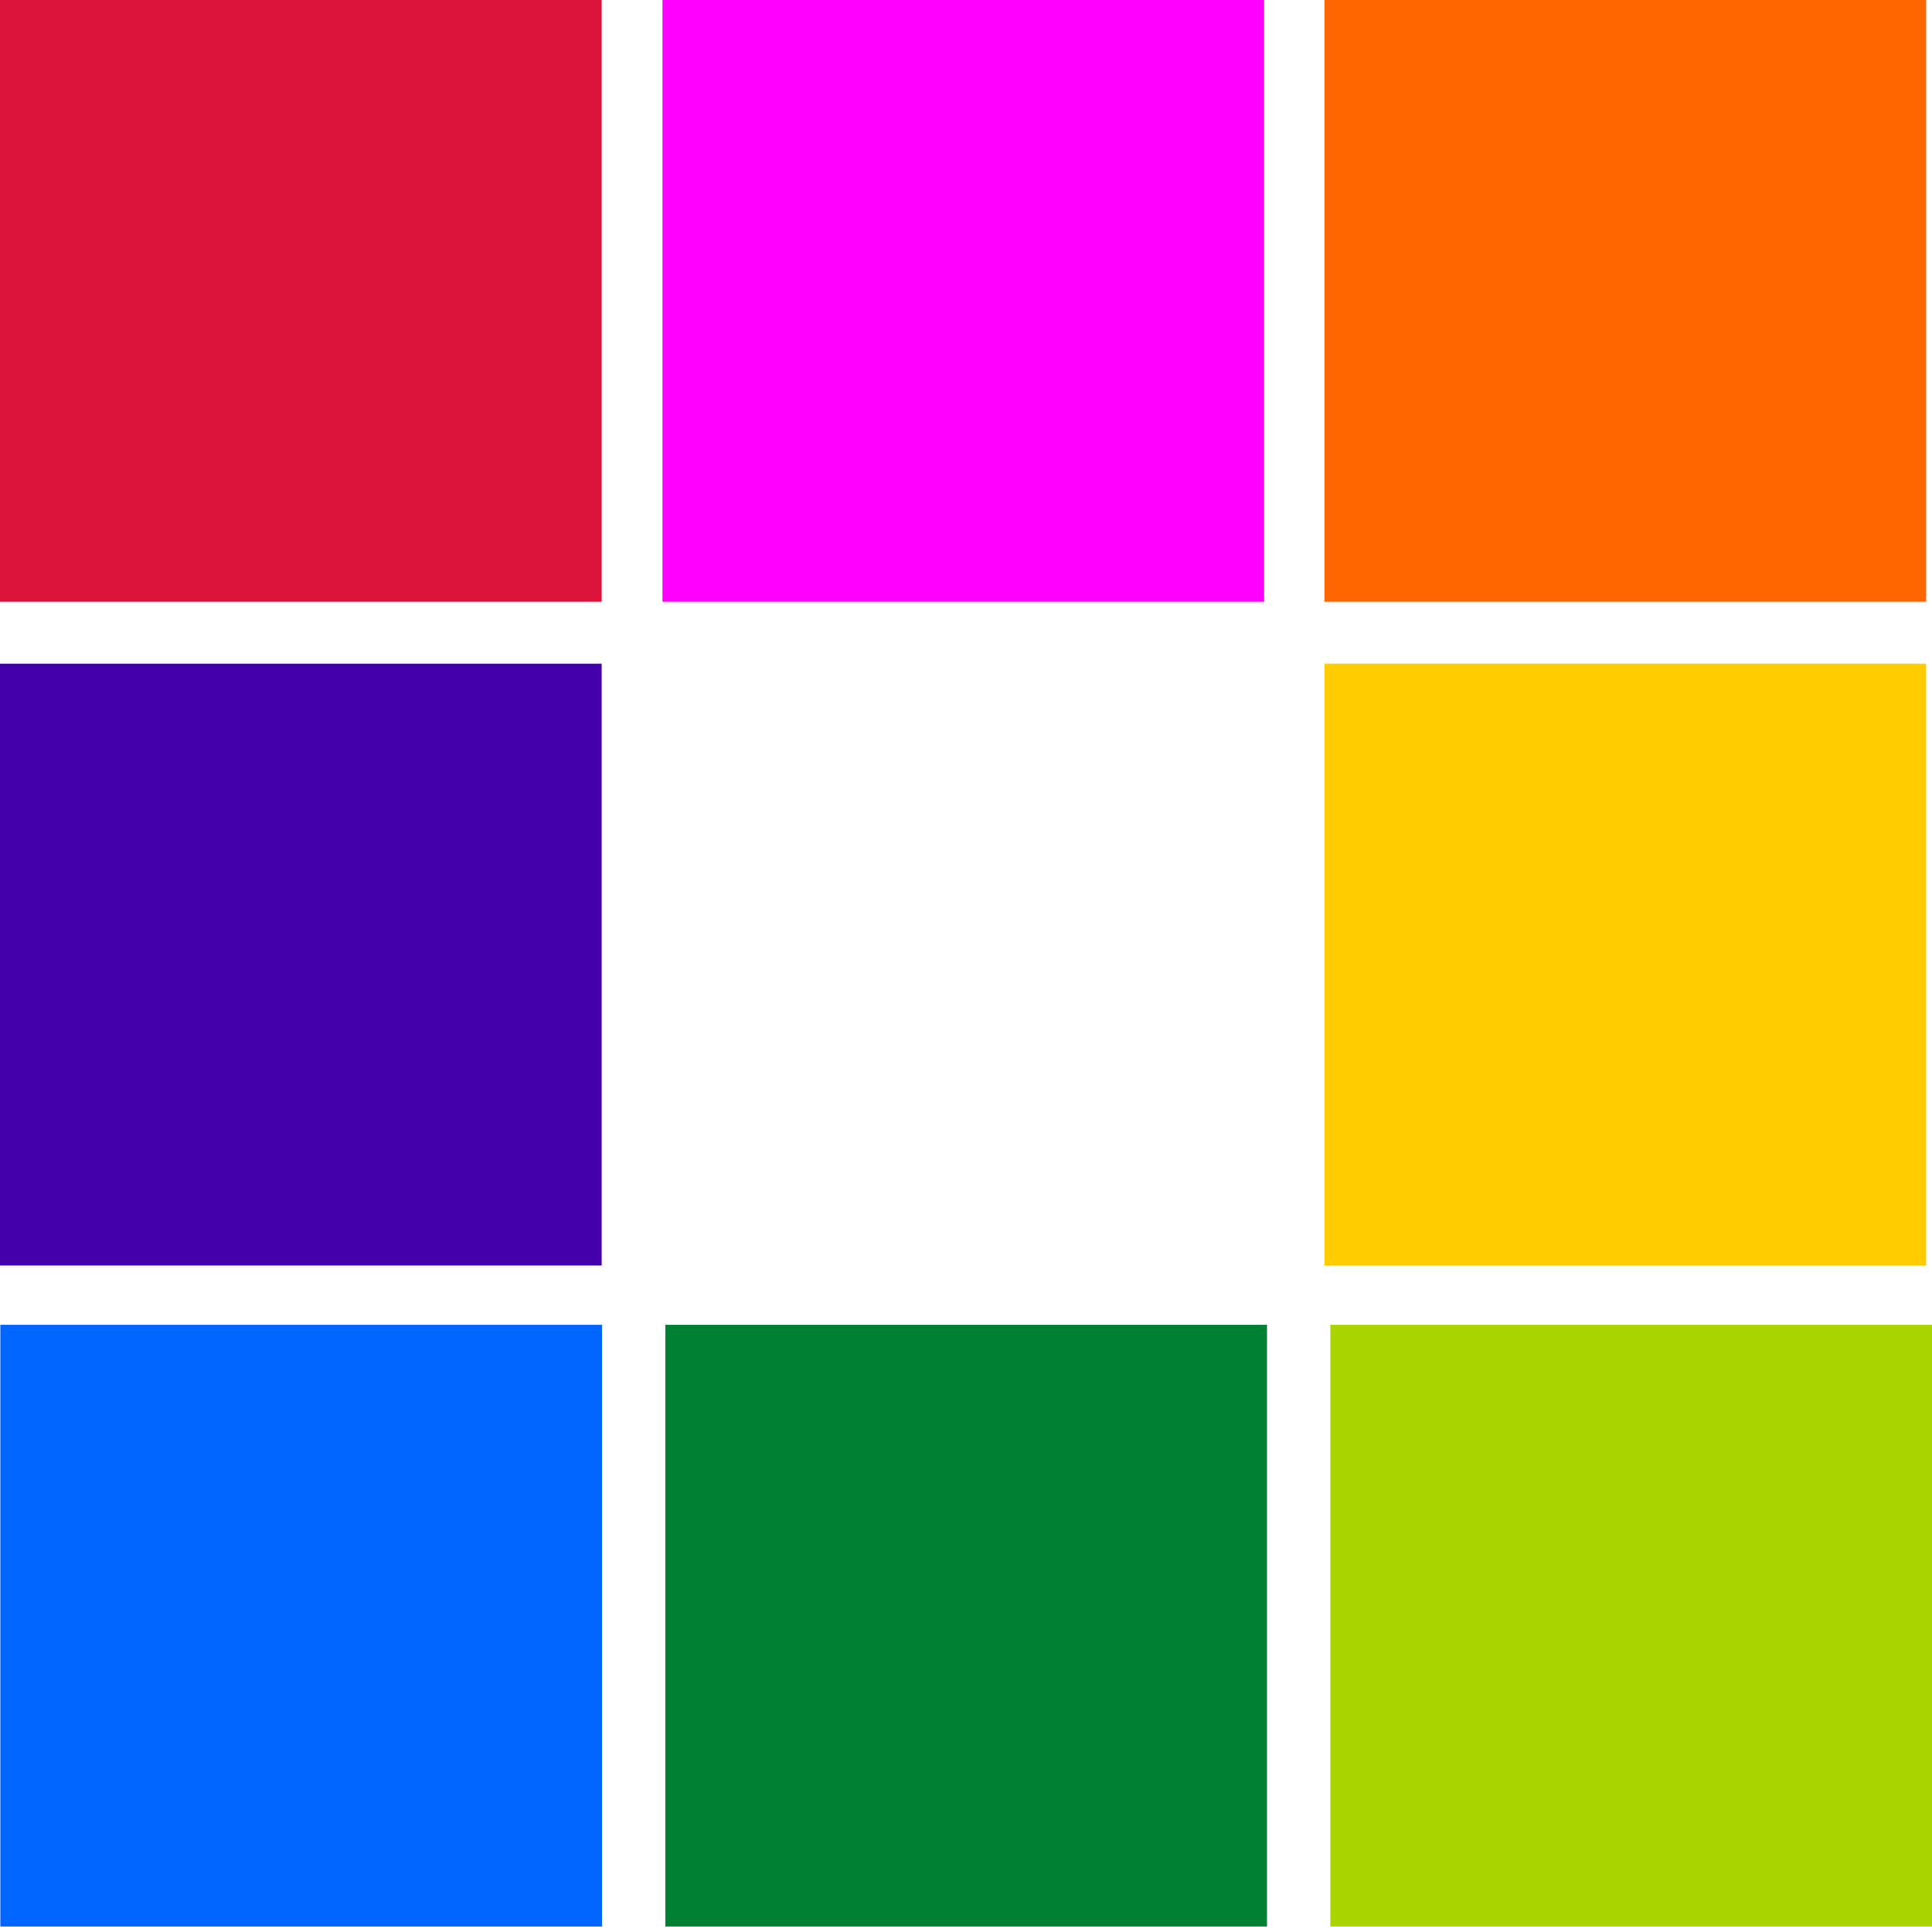
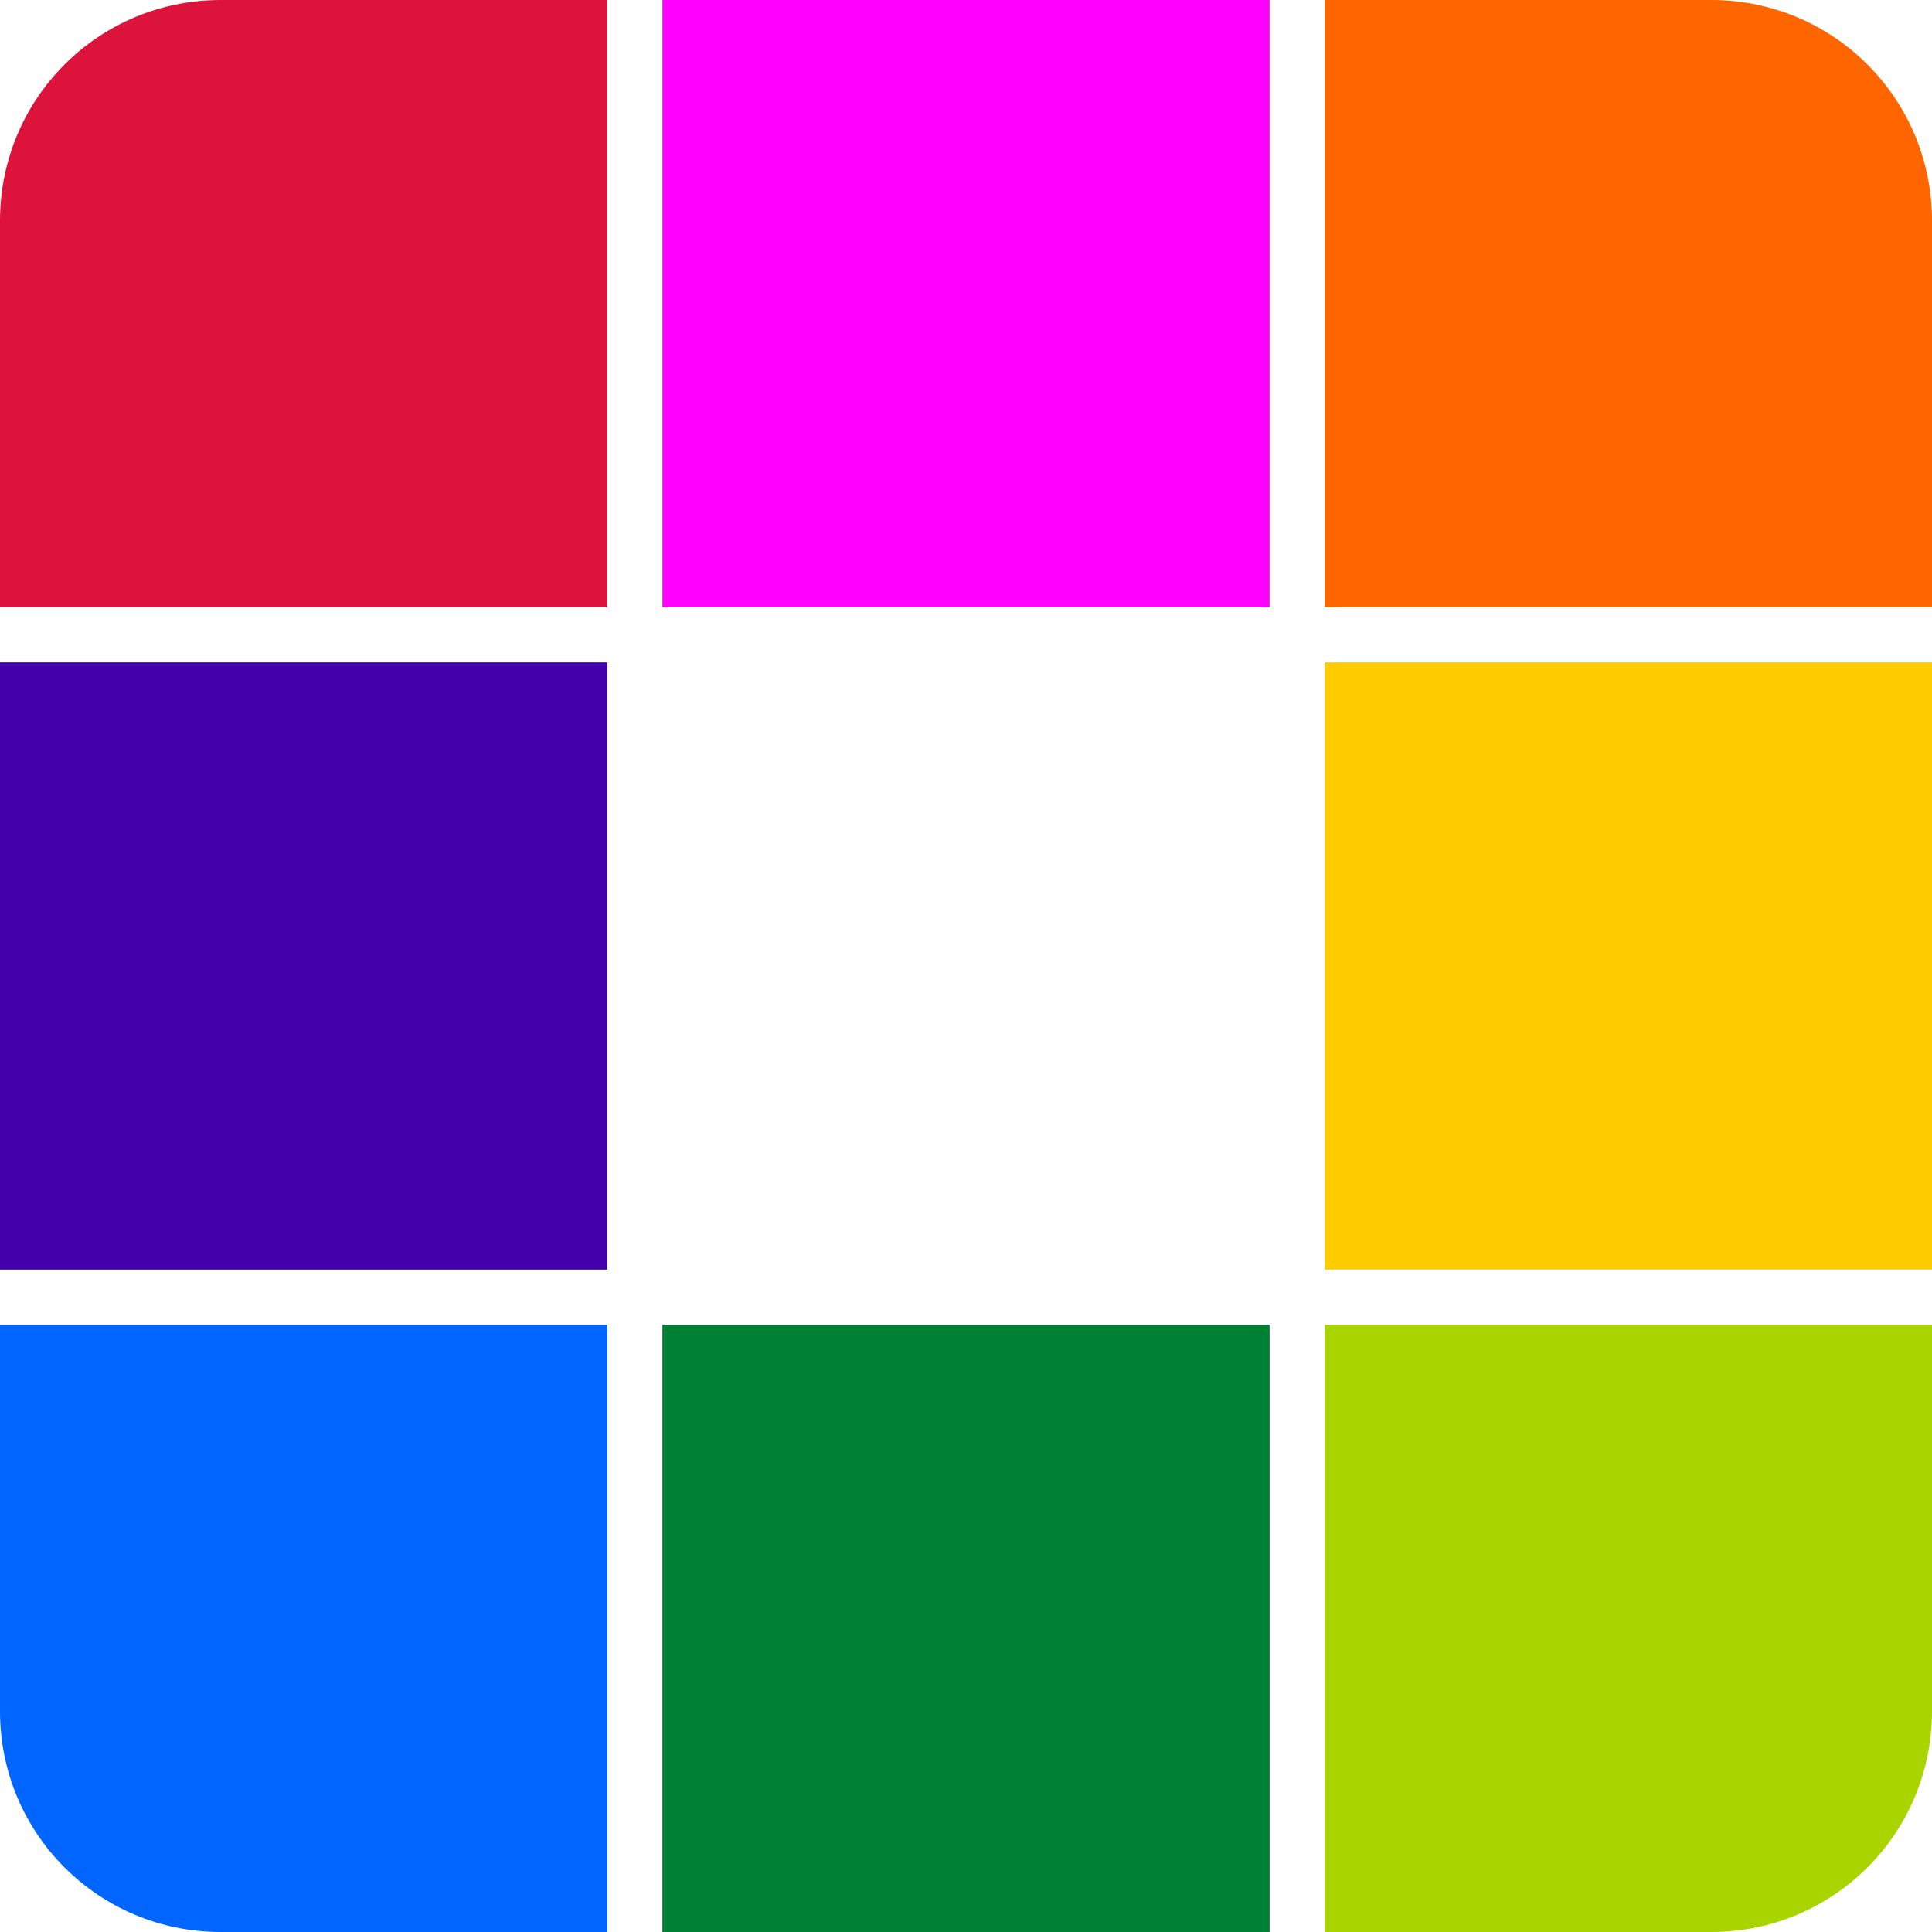
- <svg xmlns="http://www.w3.org/2000/svg" width="353.22" height="352.152" id="svg2" version="1.1">
+ <svg xmlns="http://www.w3.org/2000/svg" width="350" height="350" id="svg2" version="1.1">
  <defs id="defs4" />
-   <g id="layer1" transform="translate(-130.8588,-251.3897)">
-     <path style="fill:#ff00ff" d="m 251.977,306.39 0,-55 55,0 55,0 0,55 0,55 -55,0 -55,0 0,-55 z" id="path3019" />
-     <path style="fill:#0066ff" d="m 130.92,548.542 0,-55 55,0 55,0 0,55 0,55 -55,0 -55,0 0,-55 z" id="path3021" />
-     <path style="fill:#ff6600" d="m 373.008,306.39 0,-55 55,0 55,0 0,55 0,55 -55,0 -55,0 0,-55 z" id="path3023" />
-     <path style="fill:#ffcc00" d="m 373.008,427.706 0,-55 55,0 55,0 0,55 0,55 -55,0 -55,0 0,-55 z" id="path3025" />
-     <path style="fill:#aad400" d="m 374.079,548.542 0,-55 55,0 55,0 0,55 0,55 -55,0 -55,0 0,-55 z" id="path3027" />
-     <path style="fill:#dc143c;fill-opacity:1" d="m 130.859,306.39 0,-55 55,0 55,0 0,55 0,55 -55,0 -55,0 0,-55 z" id="path3029-3" />
-     <path style="fill:#4400aa" d="m 130.859,427.706 0,-55 55,0 55,0 0,55 0,55 -55,0 -55,0 0,-55 z" id="path3021-0" />
-     <path style="fill:#008033" d="m 252.5,548.542 0,-55 55,0 55,0 0,55 0,55 -55,0 -55,0 0,-55 z" id="path3027-9" />
+   <g id="layer1" transform="translate(-130.8588,-253.792)">
+     <g id="g4205">
+       <path id="rect3341" d="m 250.859,493.792 110,0 0,110 -110,0 z" style="color:#000000;clip-rule:nonzero;display:inline;overflow:visible;visibility:visible;opacity:1;isolation:auto;mix-blend-mode:normal;color-interpolation:sRGB;color-interpolation-filters:linearRGB;solid-color:#000000;solid-opacity:1;fill:#008033;fill-opacity:1;fill-rule:nonzero;marker:none;color-rendering:auto;image-rendering:auto;shape-rendering:auto;text-rendering:auto;enable-background:accumulate" />
+       <path style="color:#000000;clip-rule:nonzero;display:inline;overflow:visible;visibility:visible;opacity:1;isolation:auto;mix-blend-mode:normal;color-interpolation:sRGB;color-interpolation-filters:linearRGB;solid-color:#000000;solid-opacity:1;fill:#ffcc00;fill-opacity:1;fill-rule:nonzero;marker:none;color-rendering:auto;image-rendering:auto;shape-rendering:auto;text-rendering:auto;enable-background:accumulate" d="m 370.859,373.792 110,0 0,110 -110,0 z" id="path4146" />
+       <path id="path4148" d="m 130.859,373.792 110,0 0,110 -110,0 z" style="color:#000000;clip-rule:nonzero;display:inline;overflow:visible;visibility:visible;opacity:1;isolation:auto;mix-blend-mode:normal;color-interpolation:sRGB;color-interpolation-filters:linearRGB;solid-color:#000000;solid-opacity:1;fill:#4400aa;fill-opacity:1;fill-rule:nonzero;marker:none;color-rendering:auto;image-rendering:auto;shape-rendering:auto;text-rendering:auto;enable-background:accumulate" />
+       <path style="color:#000000;clip-rule:nonzero;display:inline;overflow:visible;visibility:visible;opacity:1;isolation:auto;mix-blend-mode:normal;color-interpolation:sRGB;color-interpolation-filters:linearRGB;solid-color:#000000;solid-opacity:1;fill:#ff00ff;fill-opacity:1;fill-rule:nonzero;marker:none;color-rendering:auto;image-rendering:auto;shape-rendering:auto;text-rendering:auto;enable-background:accumulate" d="m 250.859,253.792 110,0 0,110 -110,0 z" id="path4150" />
+       <path id="rect4152" d="m 440.859,253.792 c 22.16,0 40,17.84 40,40 l 0,70 -110,0 0,-110 z" style="color:#000000;clip-rule:nonzero;display:inline;overflow:visible;visibility:visible;opacity:1;isolation:auto;mix-blend-mode:normal;color-interpolation:sRGB;color-interpolation-filters:linearRGB;solid-color:#000000;solid-opacity:1;fill:#ff6600;fill-opacity:1;fill-rule:nonzero;marker:none;color-rendering:auto;image-rendering:auto;shape-rendering:auto;text-rendering:auto;enable-background:accumulate" />
+       <path style="color:#000000;clip-rule:nonzero;display:inline;overflow:visible;visibility:visible;opacity:1;isolation:auto;mix-blend-mode:normal;color-interpolation:sRGB;color-interpolation-filters:linearRGB;solid-color:#000000;solid-opacity:1;fill:#dc143c;fill-opacity:1;fill-rule:nonzero;marker:none;color-rendering:auto;image-rendering:auto;shape-rendering:auto;text-rendering:auto;enable-background:accumulate" d="m 170.859,253.792 c -22.16,0 -40,17.84 -40,40 l 0,70 110,0 0,-110 z" id="path4165" />
+       <path style="color:#000000;clip-rule:nonzero;display:inline;overflow:visible;visibility:visible;opacity:1;isolation:auto;mix-blend-mode:normal;color-interpolation:sRGB;color-interpolation-filters:linearRGB;solid-color:#000000;solid-opacity:1;fill:#aad400;fill-opacity:1;fill-rule:nonzero;marker:none;color-rendering:auto;image-rendering:auto;shape-rendering:auto;text-rendering:auto;enable-background:accumulate" d="m 440.859,603.792 c 22.16,0 40,-17.84 40,-40 l 0,-70 -110,0 0,110 z" id="path4167" />
+       <path id="path4169" d="m 170.859,603.792 c -22.16,0 -40,-17.84 -40,-40 l 0,-70 110,0 0,110 z" style="color:#000000;clip-rule:nonzero;display:inline;overflow:visible;visibility:visible;opacity:1;isolation:auto;mix-blend-mode:normal;color-interpolation:sRGB;color-interpolation-filters:linearRGB;solid-color:#000000;solid-opacity:1;fill:#0066ff;fill-opacity:1;fill-rule:nonzero;marker:none;color-rendering:auto;image-rendering:auto;shape-rendering:auto;text-rendering:auto;enable-background:accumulate" />
+     </g>
  </g>
</svg>
